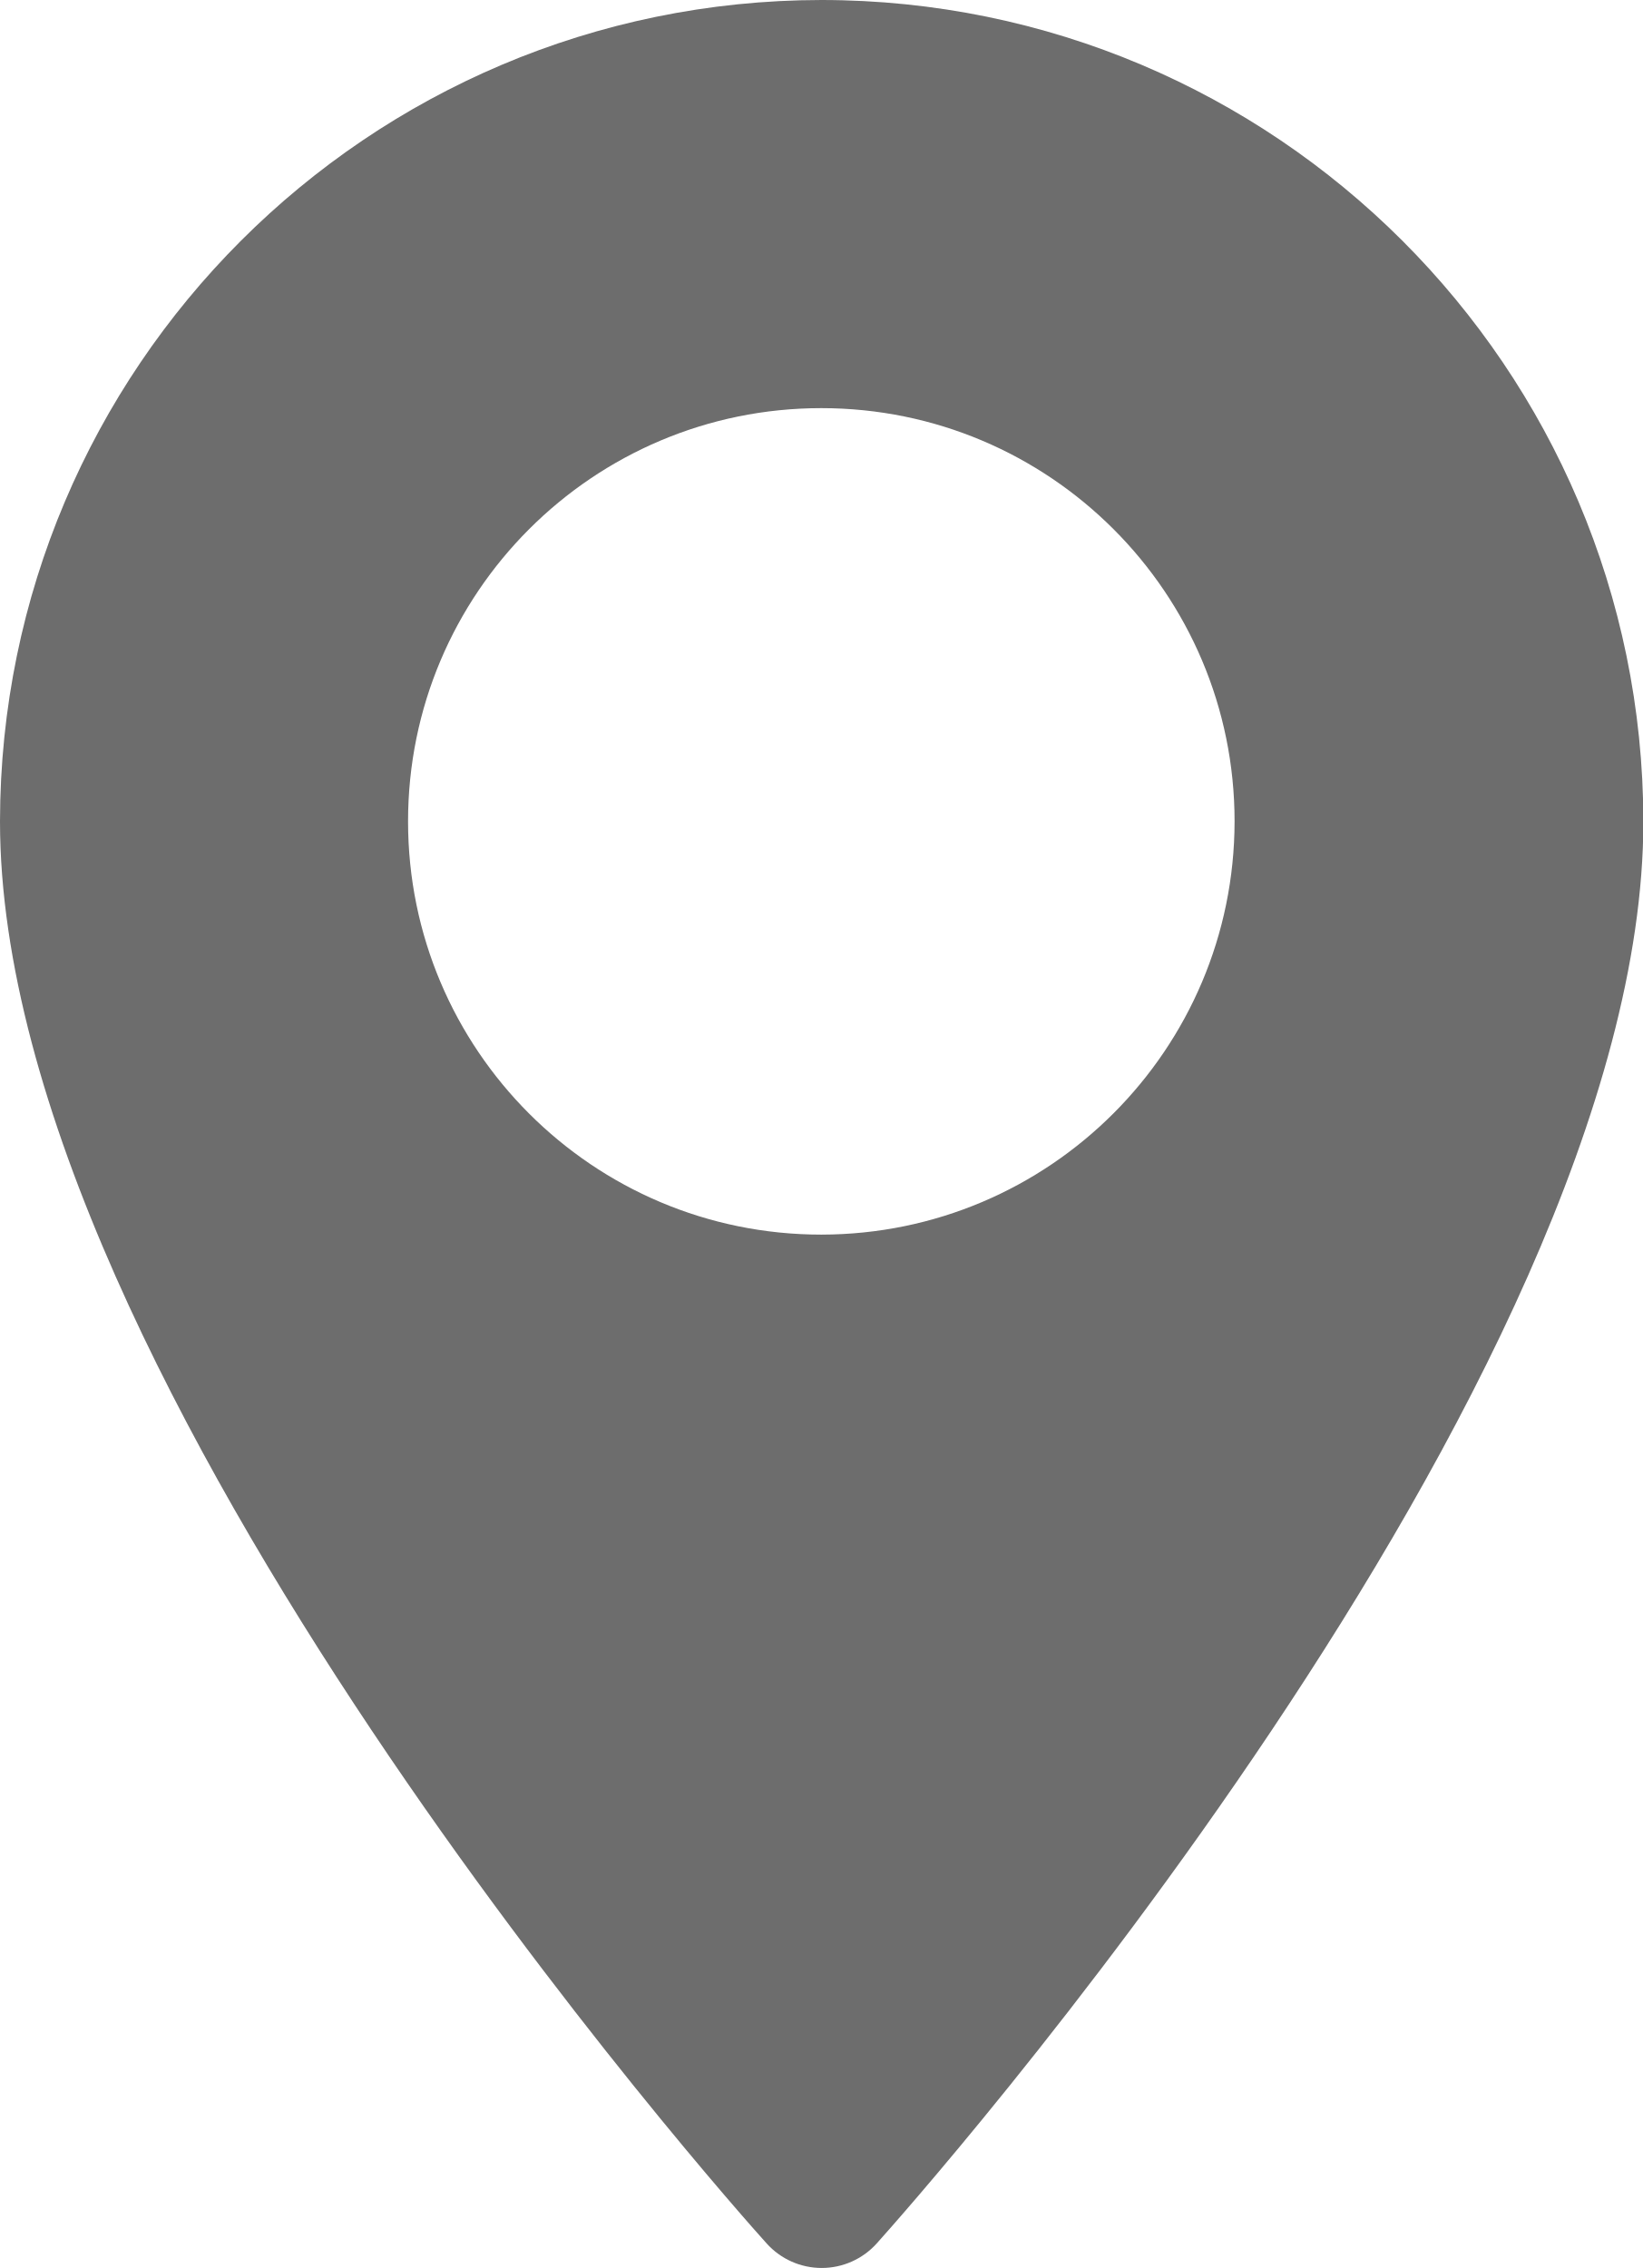
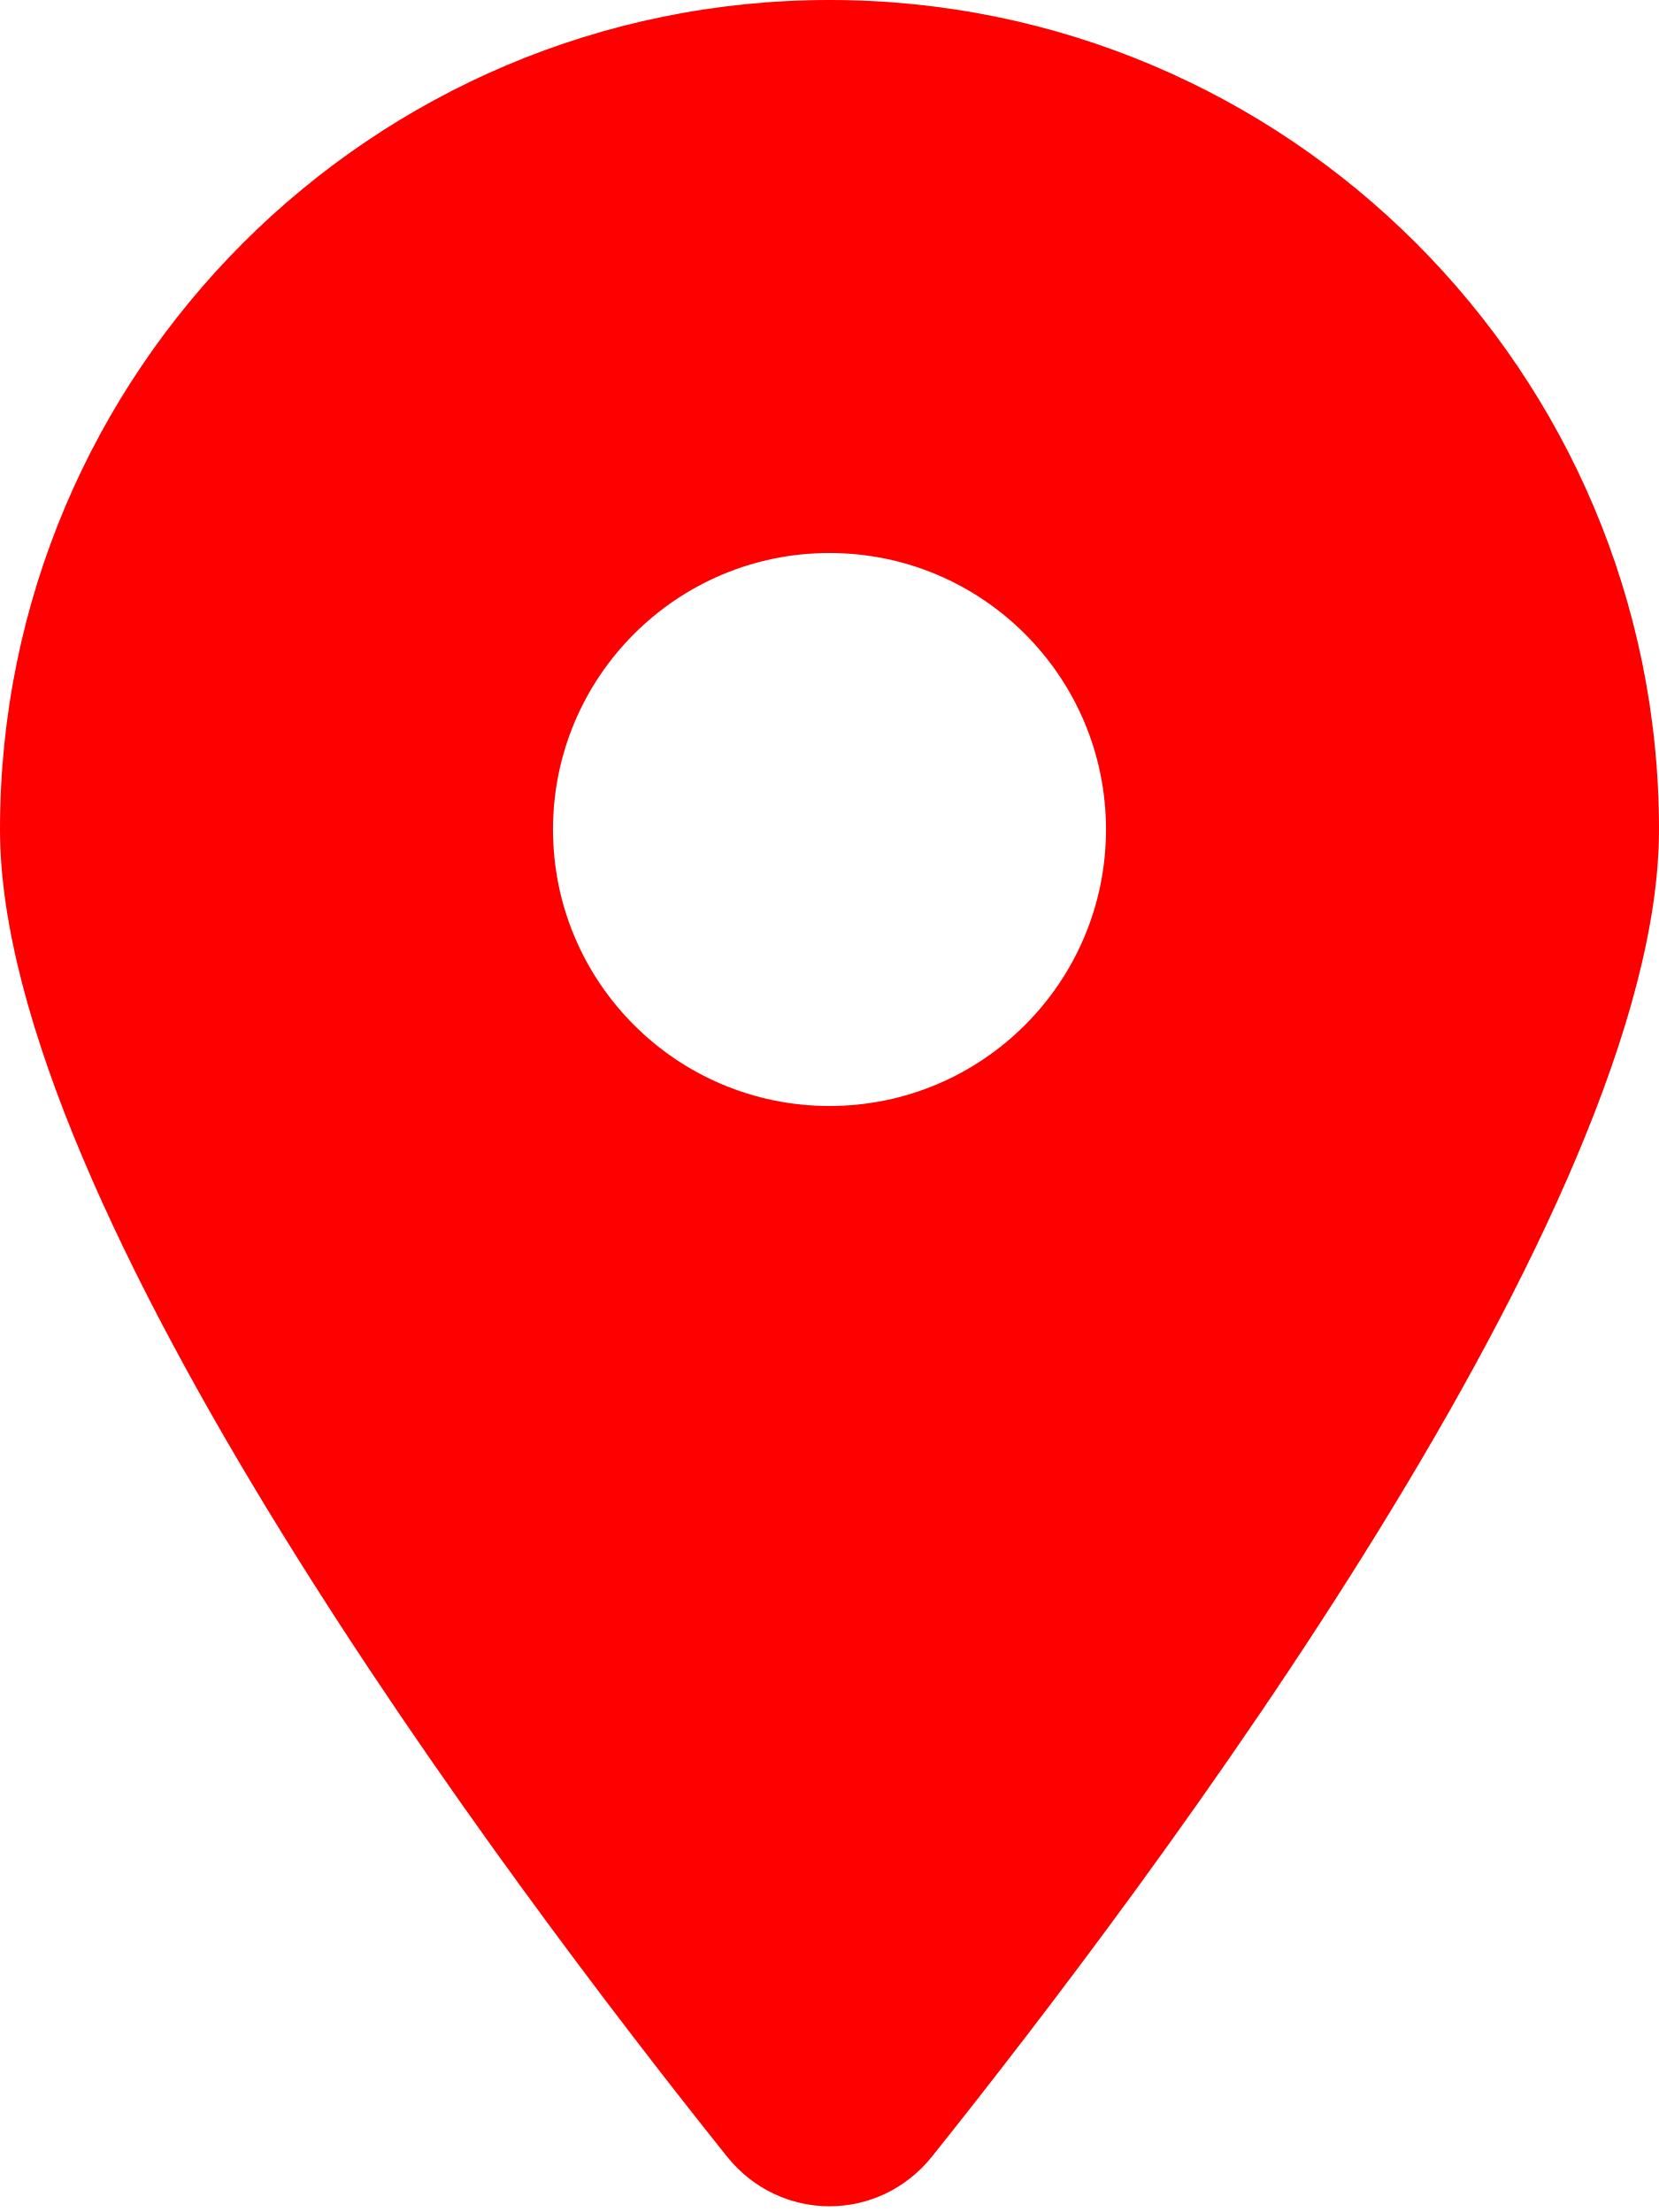
- <svg xmlns="http://www.w3.org/2000/svg" width="18" height="24.851" viewBox="0 0 18 24.851">
-   <g id="maps-and-flags_2_" data-name="maps-and-flags (2)" transform="translate(-70.573)">
-     <g id="Group_137" data-name="Group 137" transform="translate(70.573)">
-       <path id="Path_865" data-name="Path 865" d="M79.573,0a9.01,9.01,0,0,0-9,9c0,6.159,8.054,15.2,8.4,15.582a.811.811,0,0,0,1.206,0c.343-.382,8.4-9.423,8.4-15.582A9.01,9.01,0,0,0,79.573,0Zm0,13.528A4.528,4.528,0,1,1,84.1,9,4.533,4.533,0,0,1,79.573,13.528Z" transform="translate(-70.573)" fill="#6d6d6d" />
-     </g>
-   </g>
+ <svg xmlns="http://www.w3.org/2000/svg" viewBox="0 0 384 512" fill="red">
+   <path d="M215.7 499.2C267 435 384 279.4 384 192C384 86 298 0 192 0S0 86 0 192c0 87.4 117 243 168.3 307.2c12.3 15.3 35.1 15.3 47.4 0zM192 128a64 64 0 1 1 0 128 64 64 0 1 1 0-128z" />
</svg>
